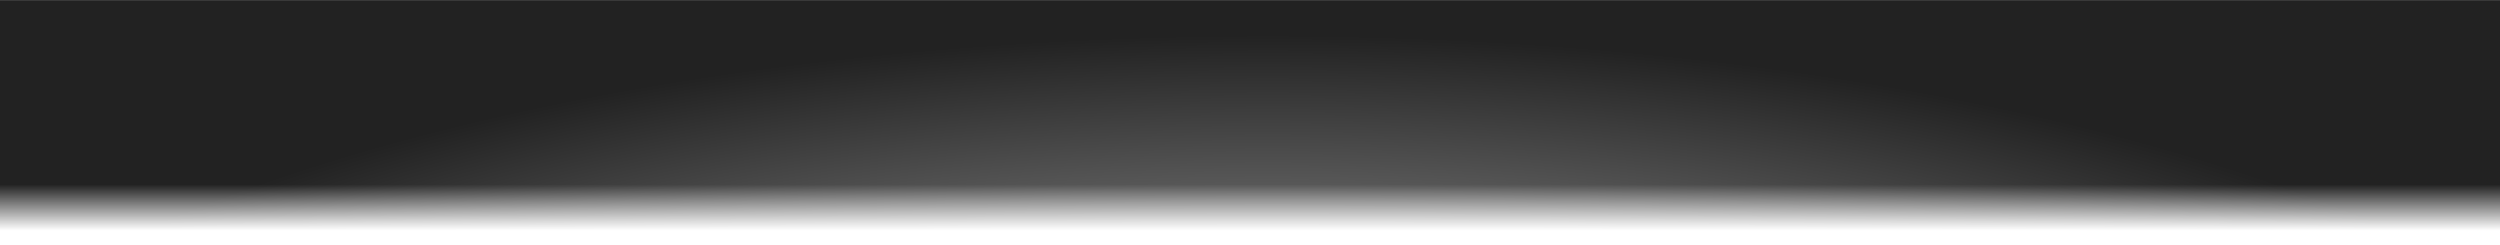
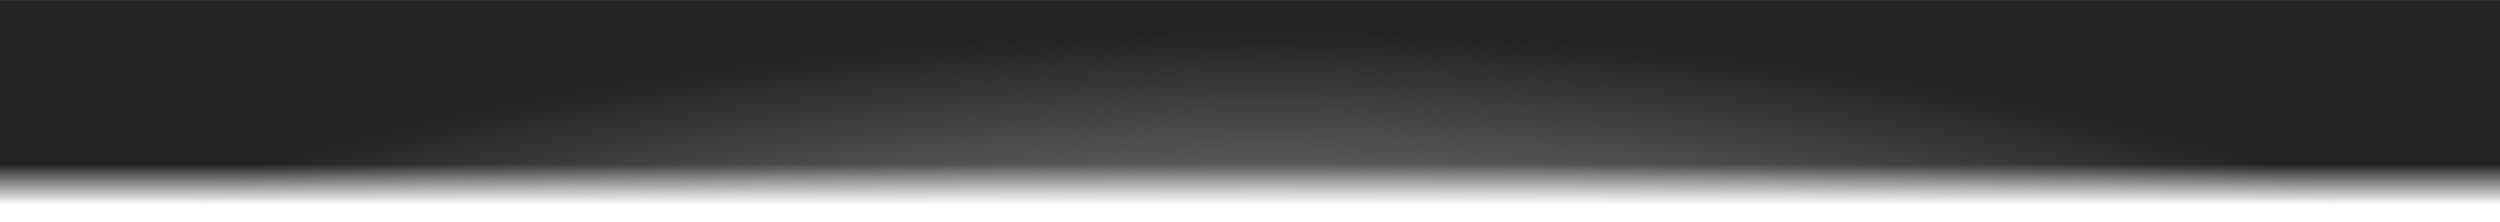
- <svg xmlns="http://www.w3.org/2000/svg" id="road" width="2595" height="254" viewBox="0 0 2595 254" fill="none">
-   <mask id="mask0_446_809" style="mask-type:alpha" maskUnits="userSpaceOnUse" x="0" y="0" width="2596" height="258">
-     <rect id="road-mask" y="0.109" width="2595.52" height="257.83" fill="url(#paint0_linear_446_809)" />
+ <svg xmlns="http://www.w3.org/2000/svg" width="4500" height="398" viewBox="0 0 4500 398" fill="none">
+   <mask id="mask0_451_748" style="mask-type:alpha" maskUnits="userSpaceOnUse" x="0" y="0" width="4500" height="398">
+     <rect id="road-mask" y="0.131" width="4500" height="397.868" fill="url(#paint0_linear_451_748)" />
  </mask>
-   <g mask="url(#mask0_446_809)">
-     <path id="actual-road" d="M2595.52 -2.634V260.683H1.14118e-05L0 -2.634H2595.52Z" fill="url(#paint1_radial_446_809)" />
+   <g mask="url(#mask0_451_748)">
+     <path id="actual-road" d="M4500 -4.102V402.234H1.97852e-05L0 -4.102H4500Z" fill="url(#paint1_radial_451_748)" />
  </g>
  <defs>
-     <linearGradient id="paint0_linear_446_809" x1="1297.76" y1="191.461" x2="1297.76" y2="257.939" gradientUnits="userSpaceOnUse">
+     <linearGradient id="paint0_linear_451_748" x1="2250" y1="295.415" x2="2250" y2="398" gradientUnits="userSpaceOnUse">
      <stop stop-color="#C4C4C4" />
      <stop offset="0.721" stop-color="#C4C4C4" stop-opacity="0" />
    </linearGradient>
-     <radialGradient id="paint1_radial_446_809" cx="0" cy="0" r="1" gradientUnits="userSpaceOnUse" gradientTransform="translate(1316.13 591.783) rotate(-90) scale(609.304 1664.03)">
+     <radialGradient id="paint1_radial_451_748" cx="0" cy="0" r="1" gradientUnits="userSpaceOnUse" gradientTransform="translate(2281.84 913.169) rotate(-90) scale(940.244 2885.01)">
      <stop offset="0.381" stop-color="#919191" />
      <stop offset="0.912" stop-color="#222222" />
    </radialGradient>
  </defs>
</svg>
